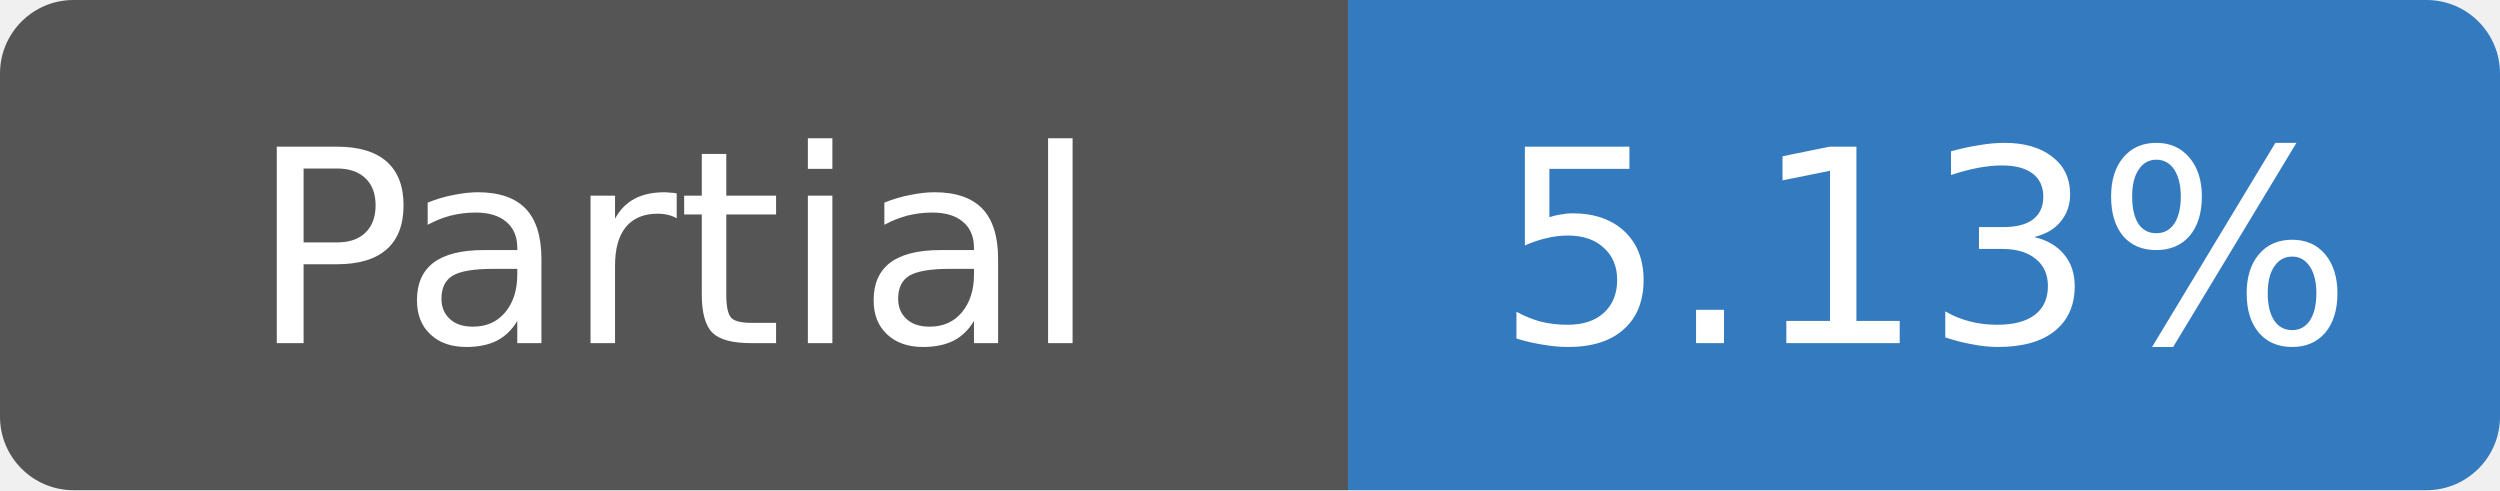
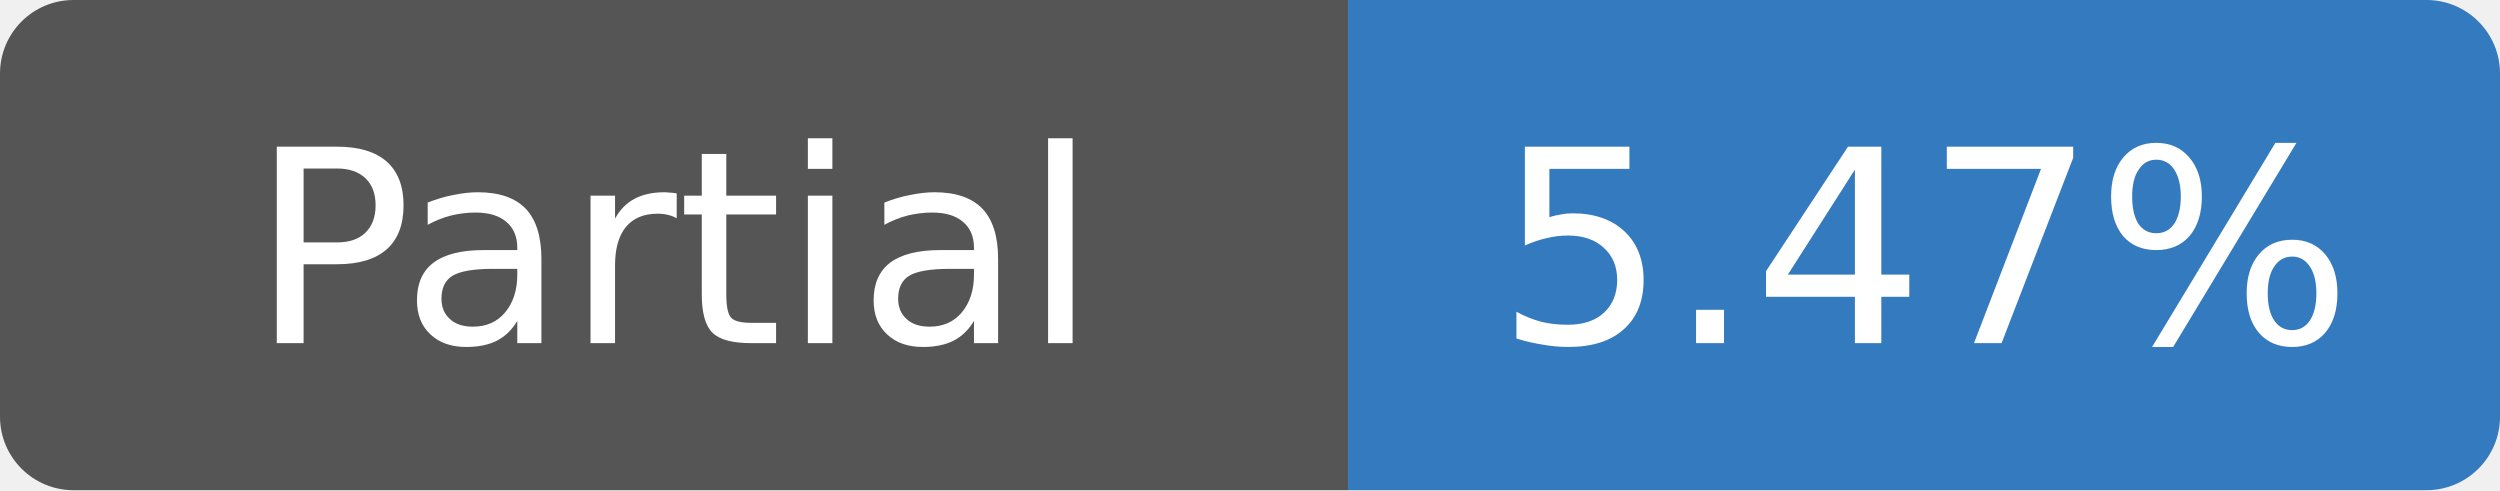
- <svg xmlns="http://www.w3.org/2000/svg" width="102" height="20" role="img" aria-label="Partial: 5.13%">
+ <svg xmlns="http://www.w3.org/2000/svg" width="102" height="20" role="img" aria-label="Partial: 5.47%">
  <clipPath id="r">
    <rect width="102" height="20" rx="3" fill="#fff" />
  </clipPath>
  <g clip-path="url(#r)">
    <rect width="55" height="20" fill="#555" />
    <rect x="55" width="47" height="20" fill="#347abe" />
  </g>
  <g fill="#fff" text-anchor="middle" font-family="Verdana,Geneva,DejaVu Sans,sans-serif" font-size="11">
    <text x="27.5" y="14">Partial</text>
-     <text x="78.5" y="14">5.13%</text>
+     <text x="78.5" y="14">5.47%</text>
  </g>
</svg>
